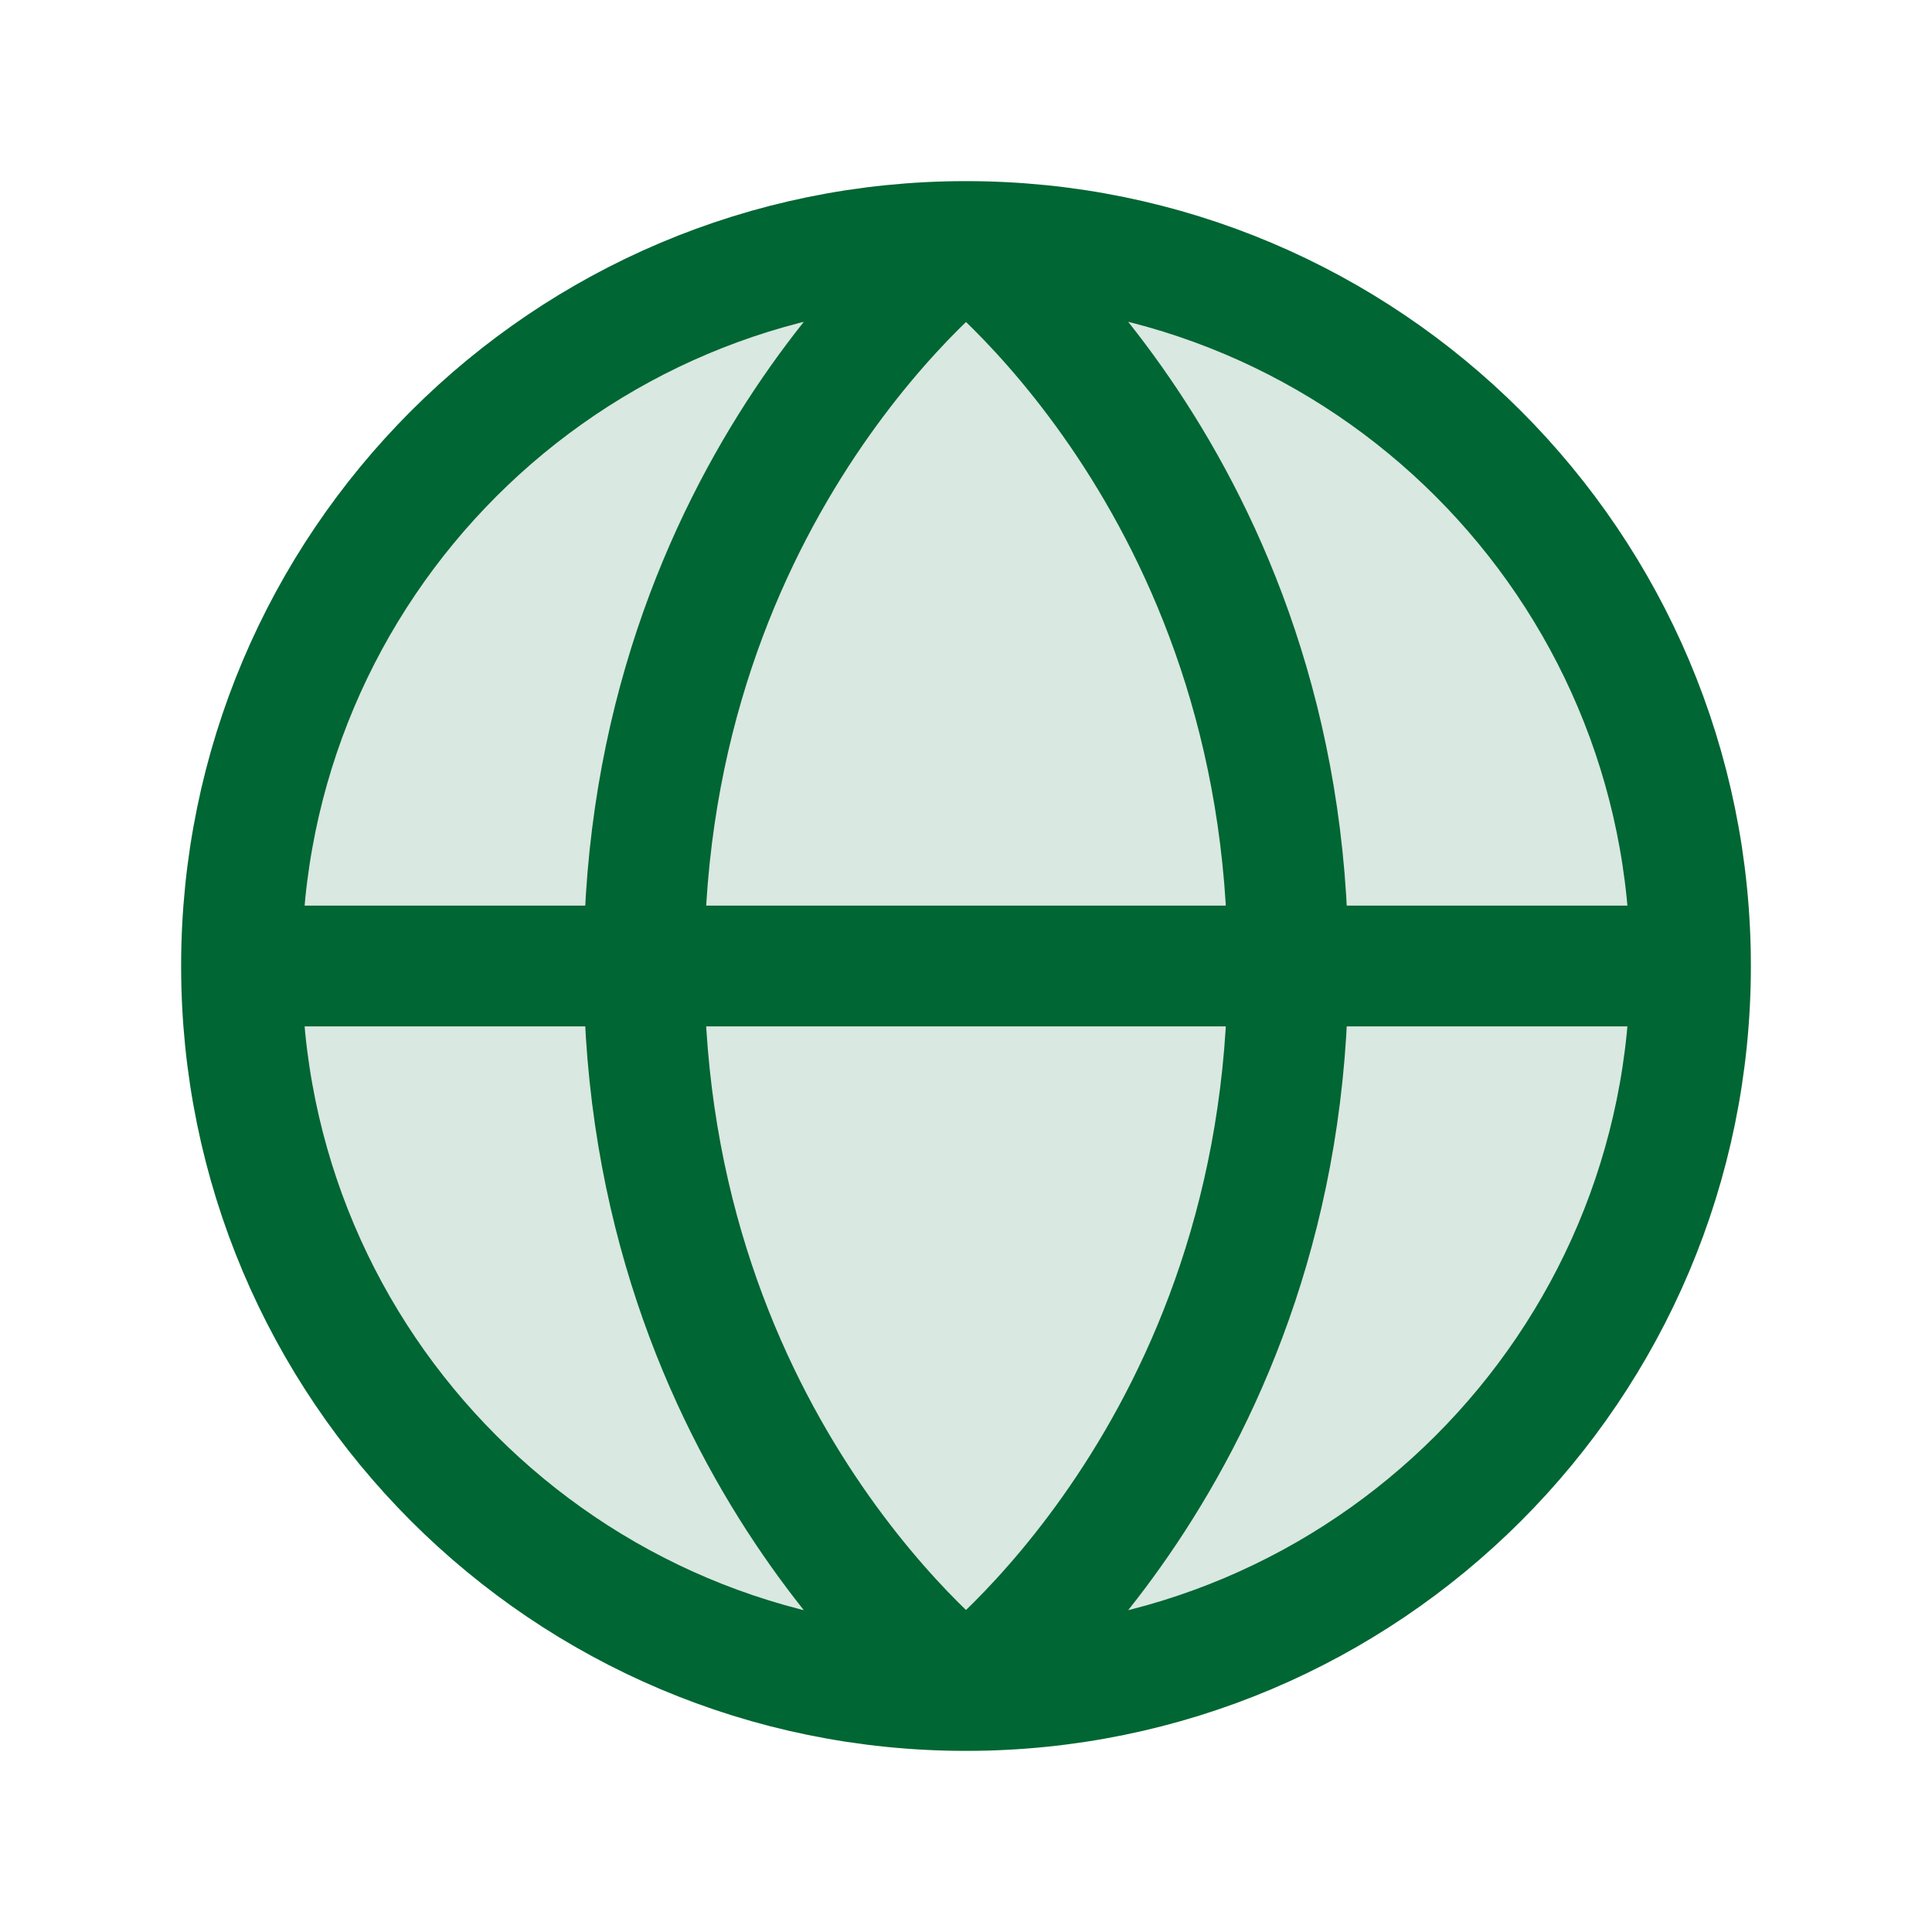
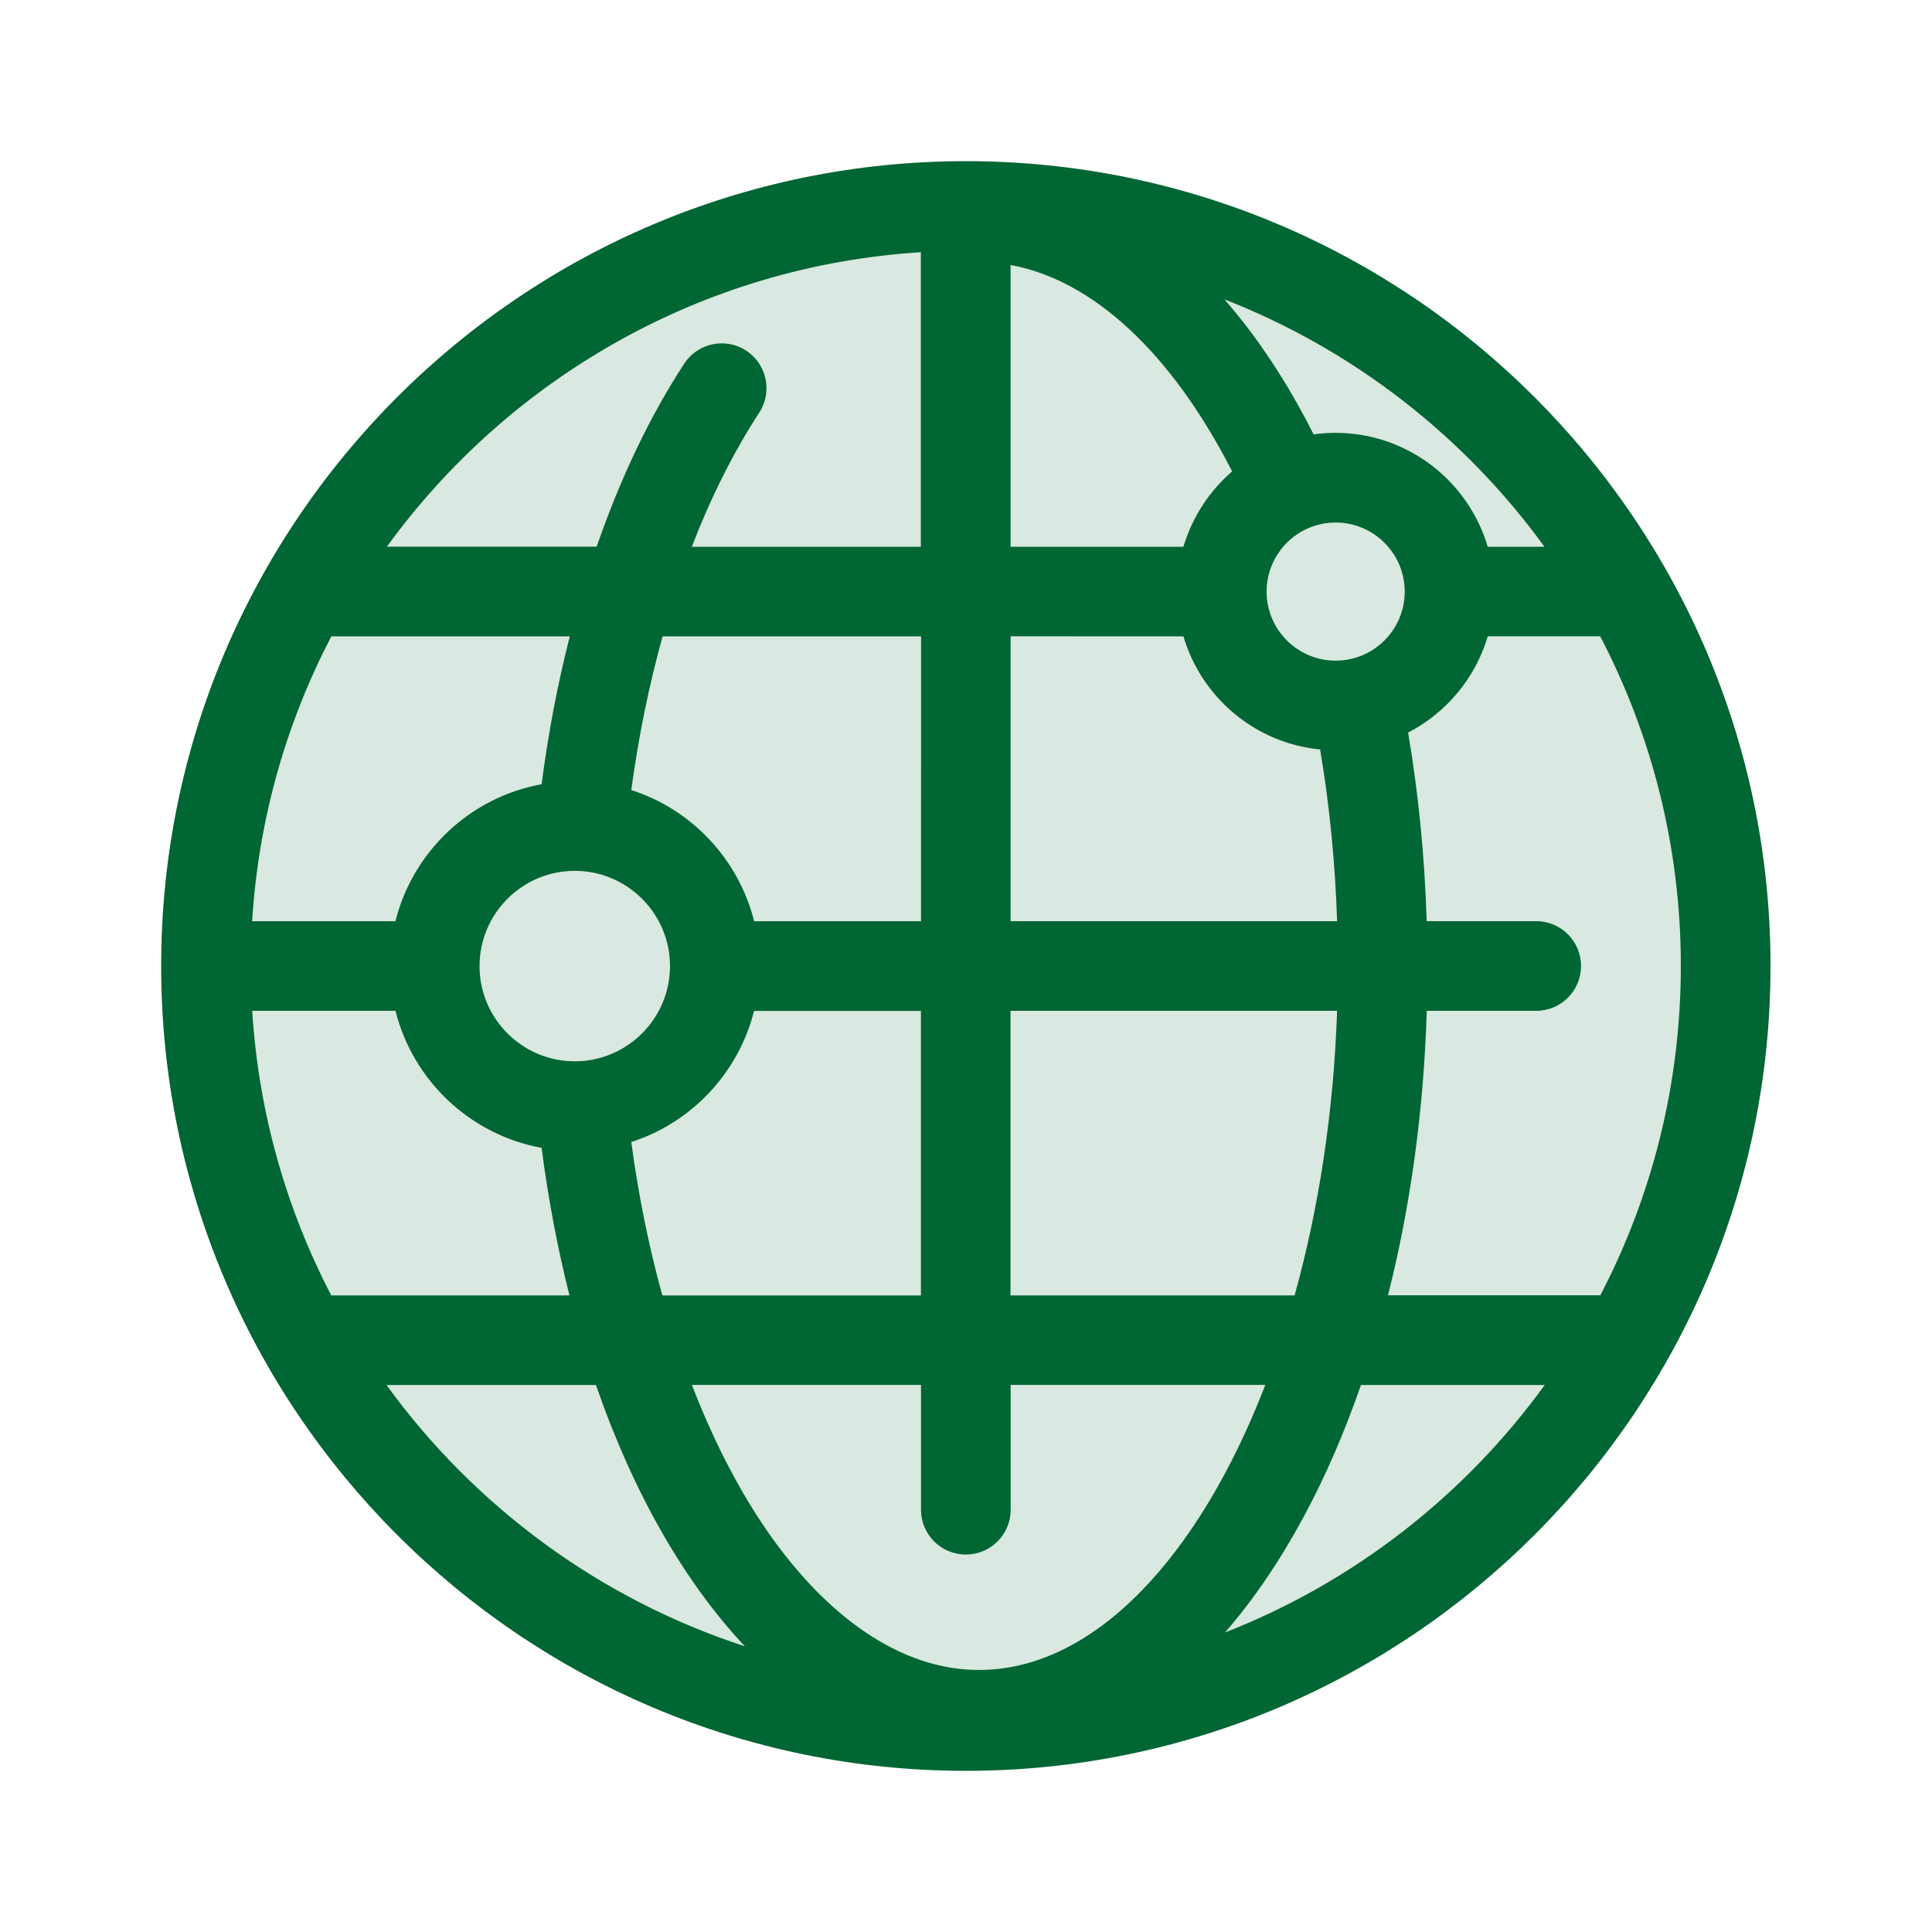
- <svg xmlns="http://www.w3.org/2000/svg" width="24px" height="24px" viewBox="0 0 24 24" fill="none">
-   <path opacity="0.15" d="M12 21C16.971 21 21 16.971 21 12C21 7.029 16.971 3 12 3C7.029 3 3 7.029 3 12C3 16.971 7.029 21 12 21Z" fill="#006633" />
-   <path d="M21 12C21 16.971 16.971 21 12 21M21 12C21 7.029 16.971 3 12 3M21 12H3M12 21C7.029 21 3 16.971 3 12M12 21C12 21 16 18 16 12C16 6 12 3 12 3M12 21C12 21 8 18 8 12C8 6 12 3 12 3M3 12C3 7.029 7.029 3 12 3" stroke="#006633" stroke-width="1.5" />
+ <svg xmlns="http://www.w3.org/2000/svg" viewBox="0 0 24 24">
+   <ellipse cx="12" cy="12" rx="9" ry="9" fill="#063" fill-opacity=".15" stroke-width="0" />
+   <path d="m11.998 2.002c-5.512 0-9.996 4.485-9.996 9.998 0 5.513 4.484 9.998 9.996 9.998 5.512 0 9.996-4.485 9.996-9.998 0-5.513-4.484-9.998-9.996-9.998zm0.161 18.743c-0.958 0-1.917-0.652-2.702-1.835-0.328-0.495-0.617-1.071-0.862-1.706h2.846v1.55c0 0.308 0.249 0.557 0.557 0.557s0.557-0.249 0.557-0.557v-1.55h3.163c-0.823 2.133-2.124 3.541-3.558 3.541zm-9.026-8.188h1.78c0.217 0.867 0.928 1.54 1.815 1.702 0.083 0.641 0.2 1.253 0.346 1.833h-2.959c-0.557-1.07-0.903-2.267-0.982-3.535zm9.421-9.265c1.024 0.187 2.001 1.094 2.752 2.564-0.283 0.244-0.496 0.568-0.605 0.936h-2.147v-3.5zm4.038 4.915c-0.473 0-0.858-0.385-0.858-0.858 0-0.473 0.385-0.858 0.858-0.858 0.473 0 0.858 0.385 0.858 0.858 0 0.473-0.385 0.858-0.858 0.858zm-1.891-0.302c0.223 0.758 0.89 1.327 1.698 1.405 0.117 0.691 0.187 1.406 0.211 2.133h-4.056v-3.539zm-3.26 3.539h-2.073c-0.193-0.771-0.776-1.389-1.526-1.63 0.09-0.665 0.221-1.305 0.389-1.909h3.211zm-4.301 1.74c-0.652 0-1.183-0.531-1.183-1.183s0.531-1.183 1.183-1.183c0.652 0 1.183 0.531 1.183 1.183s-0.531 1.183-1.183 1.183zm-0.412-3.442c-0.888 0.161-1.599 0.835-1.816 1.702h-1.78c0.079-1.27 0.425-2.468 0.984-3.539h2.962c-0.15 0.588-0.268 1.203-0.35 1.837zm1.113 4.445c0.75-0.241 1.333-0.859 1.526-1.629h2.073v3.535h-3.212c-0.167-0.603-0.297-1.242-0.386-1.905zm4.712 1.905v-3.535h4.057c-0.043 1.263-0.229 2.462-0.528 3.535zm5.17-3.535h1.36c0.307 0 0.557-0.249 0.557-0.557 0-0.308-0.249-0.557-0.557-0.557h-1.36c-0.025-0.798-0.102-1.583-0.231-2.343 0.474-0.245 0.836-0.676 0.99-1.196h1.396c0.64 1.226 1.002 2.619 1.002 4.095 0 1.474-0.361 2.866-1 4.091h-2.638c0.28-1.102 0.444-2.297 0.482-3.535zm1.464-5.765h-0.706c-0.241-0.817-0.997-1.415-1.891-1.415-0.092 0-0.183 0.007-0.272 0.019-0.328-0.65-0.701-1.212-1.108-1.677 1.603 0.625 2.98 1.702 3.976 3.073zm-7.748-3.658v3.658h-2.845c0.238-0.617 0.519-1.178 0.837-1.665 0.168-0.257 0.096-0.602-0.161-0.771-0.257-0.168-0.602-0.096-0.77 0.161-0.428 0.654-0.794 1.424-1.088 2.274h-2.606c1.514-2.085 3.909-3.488 6.635-3.658zm-6.638 14.071h2.602c0.463 1.338 1.098 2.447 1.85 3.246-1.806-0.588-3.359-1.739-4.452-3.246zm10.416 3.075c0.353-0.406 0.681-0.887 0.978-1.438 0.272-0.504 0.509-1.053 0.711-1.637h2.283c-0.995 1.372-2.371 2.449-3.973 3.075z" fill="#063" stroke-width=".074" />
</svg>
